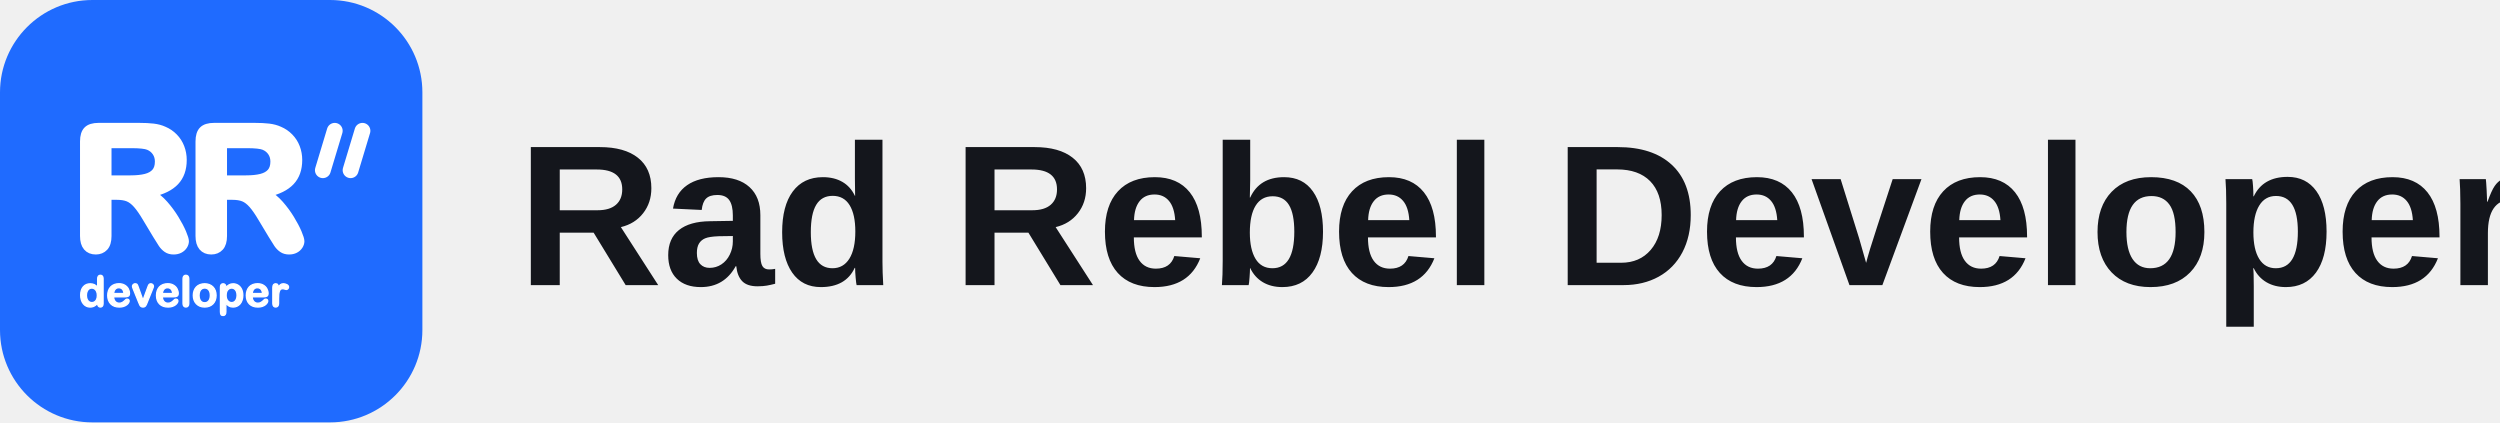
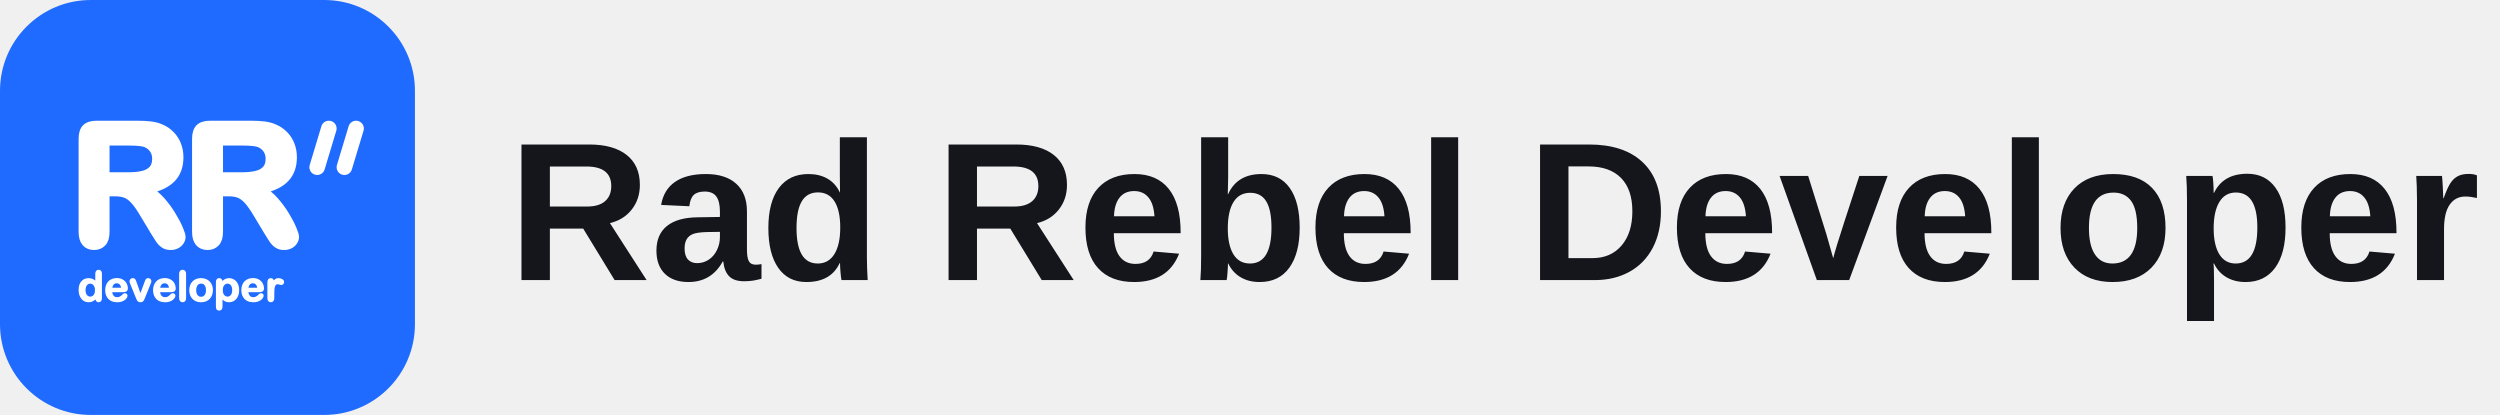
- <svg xmlns="http://www.w3.org/2000/svg" viewBox="0 0 947 160" width="947" height="160">
+ <svg xmlns="http://www.w3.org/2000/svg" viewBox="0 0 964 160" width="964" height="160">
  <svg x="0" y="0" width="160" height="160" viewBox="0 0 512 512">
    <g transform="scale(8)">
      <rect width="64" height="64" rx="14" fill="#1F6BFF" />
      <path d="M17.719 29.778H16.397V35.762Q16.397 36.943 15.876 37.502Q15.355 38.061 14.517 38.061Q13.615 38.061 13.119 37.477Q12.624 36.892 12.624 35.762V21.431Q12.624 20.211 13.17 19.665Q13.716 19.118 14.936 19.118H21.073Q22.343 19.118 23.245 19.226Q24.147 19.334 24.871 19.665Q25.748 20.033 26.421 20.719Q27.095 21.405 27.444 22.314Q27.794 23.222 27.794 24.238Q27.794 26.322 26.618 27.567Q25.443 28.812 23.055 29.333Q24.058 29.867 24.973 30.908Q25.888 31.95 26.606 33.125Q27.323 34.301 27.724 35.247Q28.124 36.194 28.124 36.549Q28.124 36.918 27.889 37.28Q27.654 37.642 27.247 37.852Q26.841 38.061 26.307 38.061Q25.672 38.061 25.24 37.763Q24.808 37.464 24.497 37.007Q24.185 36.549 23.652 35.66L22.14 33.145Q21.327 31.76 20.685 31.036Q20.044 30.311 19.383 30.045Q18.722 29.778 17.719 29.778ZM19.878 21.951H16.397V27.072H19.777Q21.136 27.072 22.064 26.837Q22.991 26.601 23.48 26.036Q23.969 25.471 23.969 24.48Q23.969 23.705 23.575 23.114Q23.182 22.523 22.483 22.231Q21.822 21.951 19.878 21.951Z M35.219 29.778H33.897V35.762Q33.897 36.943 33.376 37.502Q32.855 38.061 32.017 38.061Q31.115 38.061 30.619 37.477Q30.124 36.892 30.124 35.762V21.431Q30.124 20.211 30.67 19.665Q31.216 19.118 32.436 19.118H38.573Q39.843 19.118 40.745 19.226Q41.647 19.334 42.371 19.665Q43.248 20.033 43.921 20.719Q44.595 21.405 44.944 22.314Q45.294 23.222 45.294 24.238Q45.294 26.322 44.118 27.567Q42.943 28.812 40.555 29.333Q41.558 29.867 42.473 30.908Q43.388 31.95 44.106 33.125Q44.823 34.301 45.224 35.247Q45.624 36.194 45.624 36.549Q45.624 36.918 45.389 37.28Q45.154 37.642 44.747 37.852Q44.341 38.061 43.807 38.061Q43.172 38.061 42.74 37.763Q42.308 37.464 41.997 37.007Q41.685 36.549 41.152 35.66L39.64 33.145Q38.827 31.76 38.185 31.036Q37.544 30.311 36.883 30.045Q36.222 29.778 35.219 29.778ZM37.378 21.951H33.897V27.072H37.277Q38.636 27.072 39.564 26.837Q40.491 26.601 40.98 26.036Q41.469 25.471 41.469 24.48Q41.469 23.705 41.075 23.114Q40.682 22.523 39.983 22.231Q39.322 21.951 37.378 21.951Z" fill="#FFFFFF" stroke="#FFFFFF" stroke-width="1.00" stroke-linejoin="round" />
      <line x1="48.92" y1="25.79" x2="50.72" y2="19.82" stroke="#FFFFFF" stroke-width="2.4" stroke-linecap="round" />
      <line x1="53.12" y1="25.79" x2="54.92" y2="19.82" stroke="#FFFFFF" stroke-width="2.4" stroke-linecap="round" />
      <path d="M14.798 46.026V45.94Q14.623 46.14 14.453 46.265Q14.284 46.391 14.085 46.456Q13.887 46.521 13.652 46.521Q13.341 46.521 13.076 46.389Q12.811 46.257 12.617 46.013Q12.424 45.768 12.324 45.438Q12.224 45.108 12.224 44.724Q12.224 43.912 12.621 43.458Q13.017 43.004 13.665 43.004Q14.039 43.004 14.296 43.133Q14.553 43.261 14.798 43.528V42.249Q14.798 41.982 14.904 41.846Q15.01 41.709 15.207 41.709Q15.404 41.709 15.51 41.835Q15.617 41.96 15.617 42.204V46.026Q15.617 46.273 15.502 46.397Q15.388 46.521 15.207 46.521Q15.03 46.521 14.914 46.392Q14.798 46.264 14.798 46.026ZM13.093 44.753Q13.093 45.105 13.203 45.353Q13.312 45.6 13.503 45.726Q13.693 45.851 13.919 45.851Q14.147 45.851 14.336 45.732Q14.525 45.613 14.638 45.367Q14.75 45.121 14.75 44.753Q14.75 44.407 14.638 44.158Q14.525 43.909 14.333 43.777Q14.141 43.645 13.912 43.645Q13.674 43.645 13.487 43.78Q13.3 43.915 13.197 44.167Q13.093 44.42 13.093 44.753Z M18.905 44.972H17.21Q17.213 45.267 17.329 45.492Q17.445 45.718 17.637 45.832Q17.829 45.946 18.061 45.946Q18.216 45.946 18.345 45.91Q18.473 45.873 18.594 45.795Q18.714 45.718 18.816 45.629Q18.917 45.54 19.079 45.388Q19.146 45.33 19.27 45.33Q19.403 45.33 19.486 45.403Q19.568 45.476 19.568 45.61Q19.568 45.727 19.476 45.884Q19.384 46.041 19.198 46.186Q19.013 46.33 18.732 46.425Q18.451 46.521 18.086 46.521Q17.251 46.521 16.788 46.045Q16.324 45.569 16.324 44.753Q16.324 44.369 16.439 44.04Q16.553 43.712 16.772 43.477Q16.991 43.242 17.311 43.117Q17.632 42.991 18.022 42.991Q18.53 42.991 18.894 43.206Q19.257 43.42 19.438 43.759Q19.619 44.099 19.619 44.451Q19.619 44.778 19.432 44.875Q19.244 44.972 18.905 44.972ZM17.21 44.48H18.781Q18.749 44.036 18.541 43.815Q18.333 43.594 17.994 43.594Q17.67 43.594 17.462 43.818Q17.254 44.042 17.21 44.48Z M20.961 43.537 21.663 45.505 22.418 43.452Q22.507 43.204 22.593 43.101Q22.678 42.998 22.853 42.998Q23.018 42.998 23.134 43.109Q23.25 43.22 23.25 43.366Q23.25 43.423 23.229 43.499Q23.208 43.575 23.181 43.642Q23.155 43.709 23.12 43.794L22.288 45.857Q22.253 45.946 22.198 46.083Q22.142 46.219 22.074 46.316Q22.006 46.413 21.906 46.467Q21.806 46.521 21.663 46.521Q21.479 46.521 21.369 46.437Q21.26 46.352 21.207 46.252Q21.155 46.153 21.031 45.857L20.206 43.817Q20.177 43.74 20.147 43.664Q20.117 43.588 20.097 43.509Q20.076 43.429 20.076 43.372Q20.076 43.283 20.13 43.196Q20.184 43.109 20.279 43.053Q20.374 42.998 20.485 42.998Q20.701 42.998 20.782 43.122Q20.863 43.245 20.961 43.537Z M26.29 44.972H24.595Q24.599 45.267 24.714 45.492Q24.83 45.718 25.022 45.832Q25.214 45.946 25.446 45.946Q25.602 45.946 25.73 45.91Q25.859 45.873 25.979 45.795Q26.1 45.718 26.201 45.629Q26.303 45.54 26.465 45.388Q26.531 45.33 26.655 45.33Q26.789 45.33 26.871 45.403Q26.954 45.476 26.954 45.61Q26.954 45.727 26.862 45.884Q26.769 46.041 26.584 46.186Q26.398 46.33 26.117 46.425Q25.836 46.521 25.471 46.521Q24.637 46.521 24.173 46.045Q23.71 45.569 23.71 44.753Q23.71 44.369 23.824 44.04Q23.938 43.712 24.157 43.477Q24.376 43.242 24.697 43.117Q25.018 42.991 25.408 42.991Q25.916 42.991 26.279 43.206Q26.643 43.42 26.823 43.759Q27.004 44.099 27.004 44.451Q27.004 44.778 26.817 44.875Q26.63 44.972 26.29 44.972ZM24.595 44.48H26.166Q26.135 44.036 25.927 43.815Q25.719 43.594 25.379 43.594Q25.056 43.594 24.848 43.818Q24.64 44.042 24.595 44.48Z M27.734 45.994V42.236Q27.734 41.976 27.85 41.842Q27.966 41.709 28.163 41.709Q28.36 41.709 28.48 41.841Q28.601 41.973 28.601 42.236V45.994Q28.601 46.257 28.479 46.389Q28.356 46.521 28.163 46.521Q27.972 46.521 27.853 46.384Q27.734 46.248 27.734 45.994Z M32.739 44.759Q32.739 45.146 32.619 45.473Q32.498 45.8 32.27 46.035Q32.041 46.27 31.724 46.395Q31.406 46.521 31.01 46.521Q30.616 46.521 30.302 46.394Q29.988 46.267 29.758 46.03Q29.528 45.794 29.409 45.472Q29.29 45.15 29.29 44.759Q29.29 44.366 29.41 44.039Q29.531 43.712 29.756 43.48Q29.981 43.248 30.302 43.123Q30.623 42.998 31.01 42.998Q31.403 42.998 31.724 43.125Q32.044 43.252 32.273 43.487Q32.501 43.721 32.62 44.045Q32.739 44.369 32.739 44.759ZM31.87 44.759Q31.87 44.229 31.637 43.934Q31.403 43.639 31.01 43.639Q30.756 43.639 30.562 43.771Q30.369 43.902 30.264 44.159Q30.159 44.416 30.159 44.759Q30.159 45.099 30.262 45.353Q30.365 45.607 30.557 45.742Q30.749 45.876 31.01 45.876Q31.403 45.876 31.637 45.58Q31.87 45.283 31.87 44.759Z M34.222 43.483V43.588Q34.466 43.287 34.729 43.145Q34.993 43.004 35.326 43.004Q35.726 43.004 36.062 43.21Q36.399 43.417 36.594 43.813Q36.789 44.21 36.789 44.753Q36.789 45.153 36.677 45.488Q36.564 45.822 36.367 46.049Q36.17 46.276 35.902 46.398Q35.634 46.521 35.326 46.521Q34.955 46.521 34.702 46.372Q34.45 46.222 34.222 45.934V47.235Q34.222 47.806 33.806 47.806Q33.561 47.806 33.482 47.658Q33.403 47.511 33.403 47.228V43.49Q33.403 43.242 33.511 43.12Q33.619 42.998 33.806 42.998Q33.99 42.998 34.106 43.123Q34.222 43.248 34.222 43.483ZM35.92 44.743Q35.92 44.401 35.815 44.155Q35.71 43.909 35.525 43.777Q35.339 43.645 35.113 43.645Q34.755 43.645 34.509 43.928Q34.263 44.21 34.263 44.759Q34.263 45.277 34.507 45.564Q34.752 45.851 35.113 45.851Q35.329 45.851 35.513 45.726Q35.697 45.6 35.809 45.35Q35.92 45.099 35.92 44.743Z M39.903 44.972H38.208Q38.211 45.267 38.327 45.492Q38.443 45.718 38.635 45.832Q38.827 45.946 39.059 45.946Q39.214 45.946 39.343 45.91Q39.471 45.873 39.592 45.795Q39.712 45.718 39.814 45.629Q39.915 45.54 40.077 45.388Q40.144 45.33 40.268 45.33Q40.401 45.33 40.484 45.403Q40.566 45.476 40.566 45.61Q40.566 45.727 40.474 45.884Q40.382 46.041 40.196 46.186Q40.011 46.33 39.73 46.425Q39.449 46.521 39.084 46.521Q38.249 46.521 37.786 46.045Q37.322 45.569 37.322 44.753Q37.322 44.369 37.437 44.04Q37.551 43.712 37.77 43.477Q37.989 43.242 38.31 43.117Q38.63 42.991 39.02 42.991Q39.528 42.991 39.892 43.206Q40.255 43.42 40.436 43.759Q40.617 44.099 40.617 44.451Q40.617 44.778 40.43 44.875Q40.242 44.972 39.903 44.972ZM38.208 44.48H39.779Q39.747 44.036 39.539 43.815Q39.332 43.594 38.992 43.594Q38.668 43.594 38.46 43.818Q38.252 44.042 38.208 44.48Z M42.207 45.27V45.994Q42.207 46.257 42.083 46.389Q41.959 46.521 41.769 46.521Q41.582 46.521 41.461 46.387Q41.341 46.254 41.341 45.994V43.582Q41.341 42.998 41.763 42.998Q41.978 42.998 42.074 43.134Q42.169 43.271 42.178 43.537Q42.334 43.271 42.497 43.134Q42.661 42.998 42.934 42.998Q43.207 42.998 43.464 43.134Q43.721 43.271 43.721 43.496Q43.721 43.655 43.611 43.758Q43.502 43.861 43.375 43.861Q43.327 43.861 43.145 43.802Q42.962 43.744 42.823 43.744Q42.632 43.744 42.512 43.844Q42.391 43.944 42.324 44.14Q42.258 44.337 42.232 44.608Q42.207 44.88 42.207 45.27Z" fill="#FFFFFF" stroke="#FFFFFF" stroke-width="0.20" stroke-linejoin="round" />
    </g>
  </svg>
-   <text x="196" y="108" font-family="Segoe UI, system-ui, -apple-system, Helvetica Neue, Arial, sans-serif" font-size="76" font-weight="700" letter-spacing="0.0" fill="#14161C">Rad Rebel Developer</text>
+   <text x="196" y="108" font-family="Arial Rounded MT Bold, Arial Rounded, Arial, sans-serif" font-size="76" font-weight="700" letter-spacing="0.0" fill="#14161C">Rad Rebel Developer</text>
</svg>
